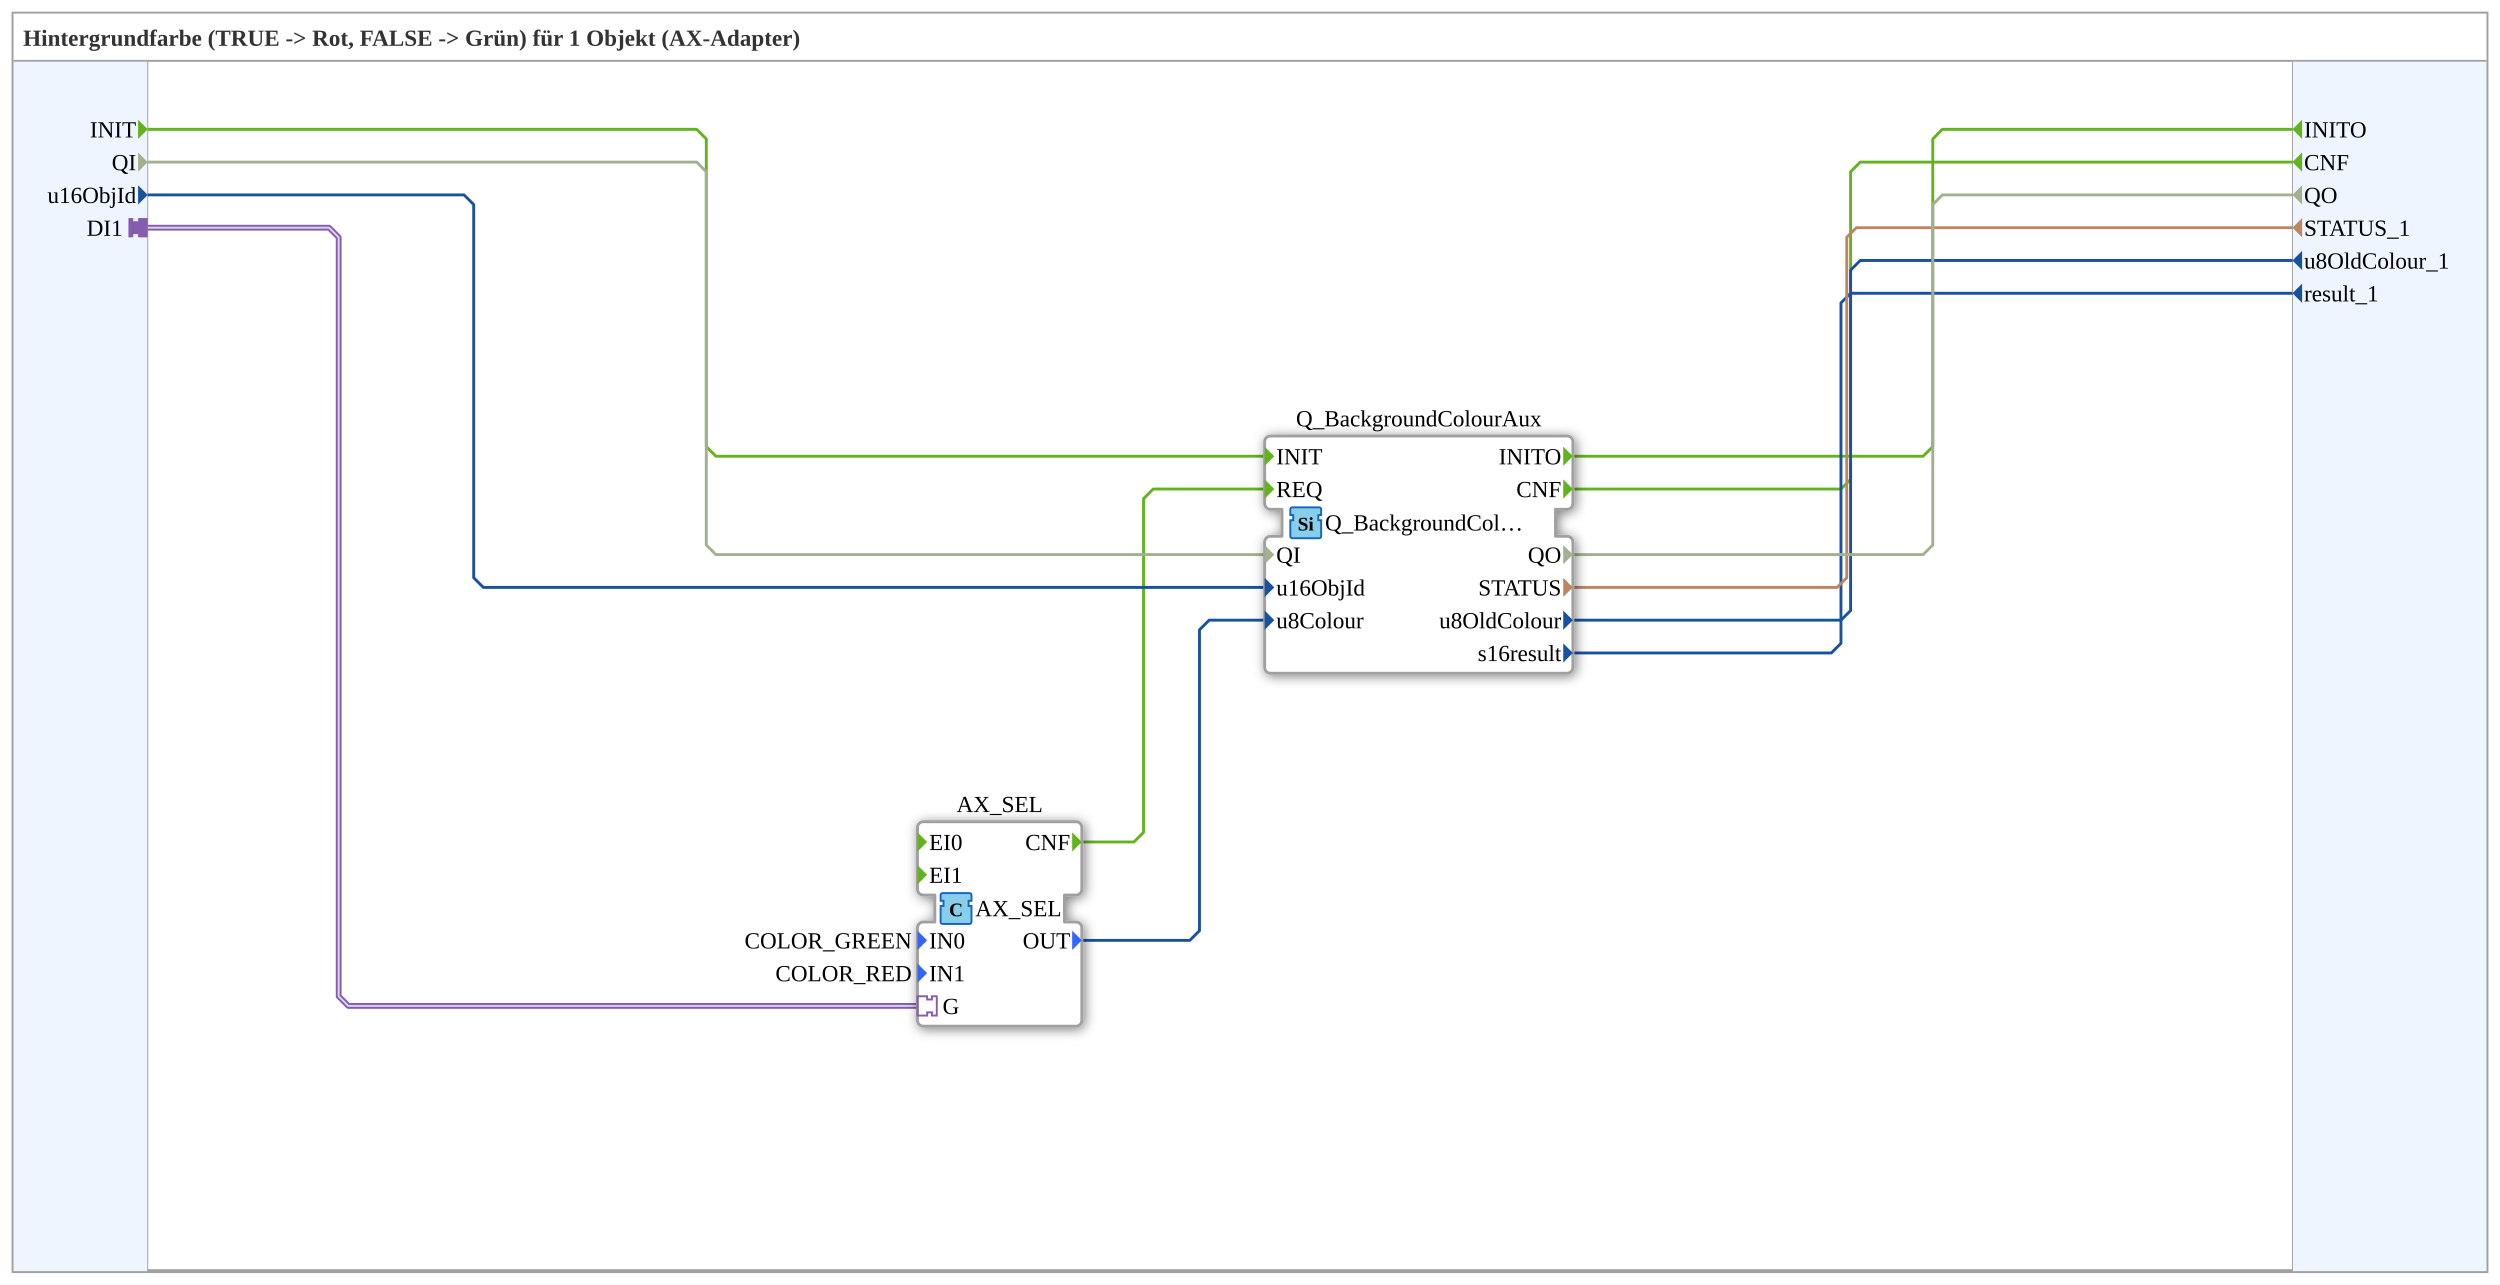
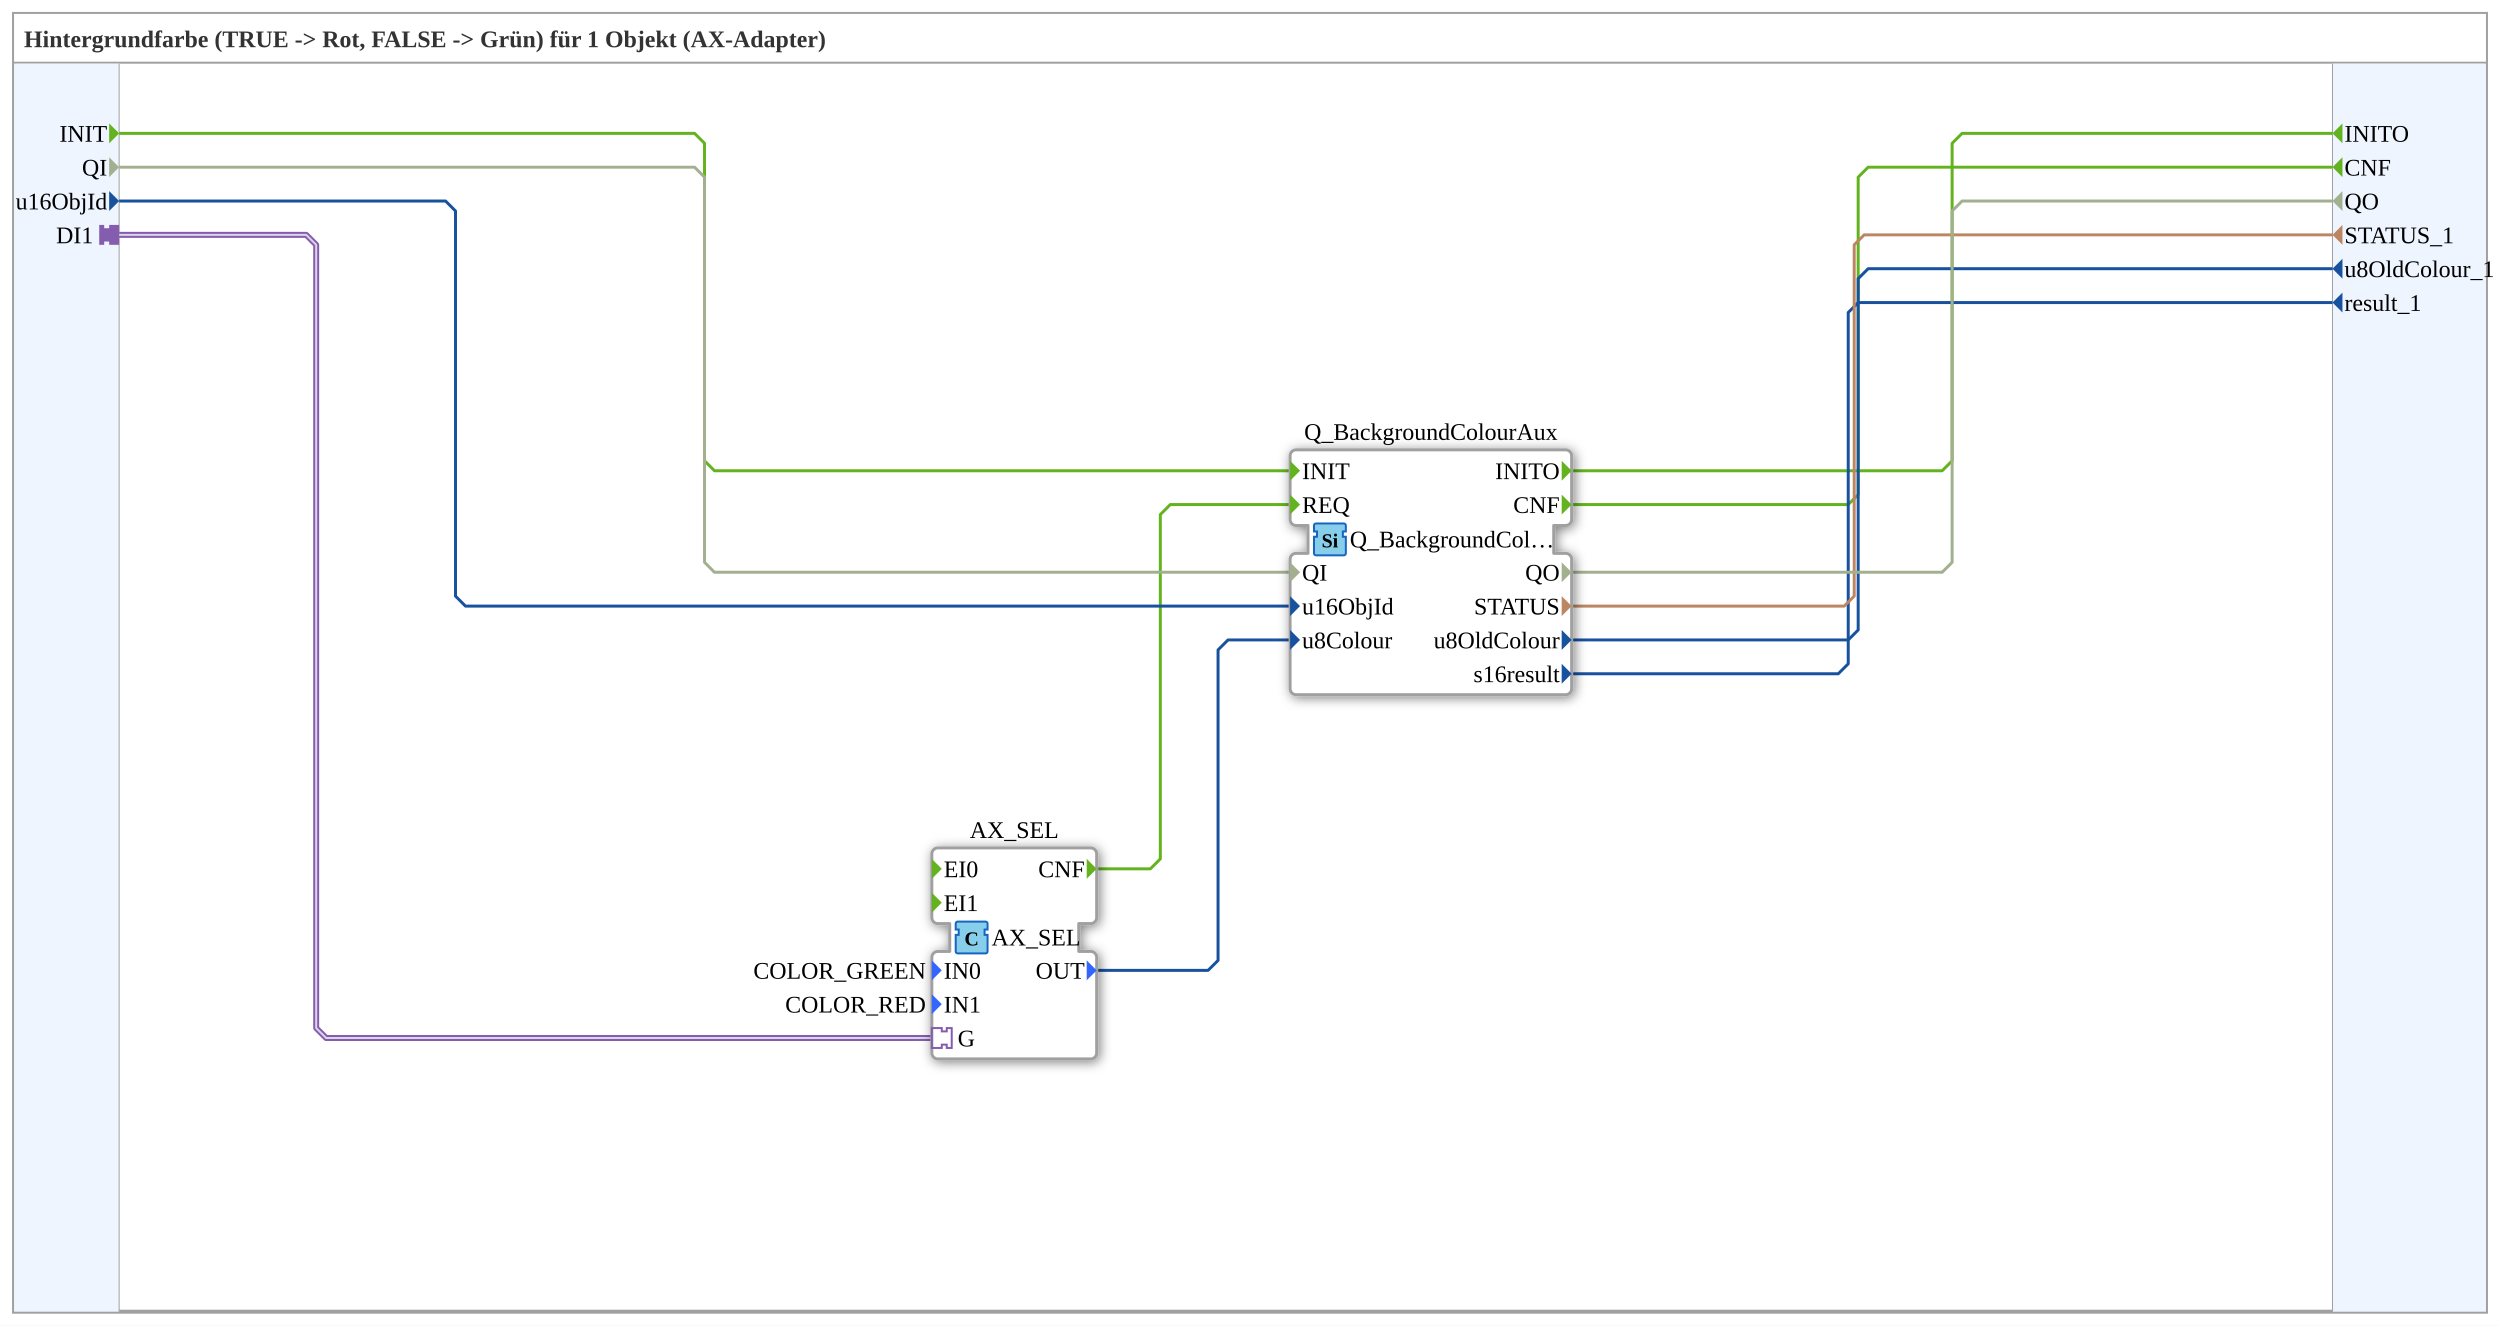
- <svg xmlns="http://www.w3.org/2000/svg" viewBox="-36.6 -151.0 1296.2 666.0" width="1296" height="666">
+ <svg xmlns="http://www.w3.org/2000/svg" viewBox="-19.8 -151.0 1255.9 666.0" width="1256" height="666">
  <style>
    @font-face {
      font-family: "TGL 0-17_std";
      src: local("TGL 0-17_std"), url("../../../../_static/fonts/TGL-0-17_std.ttf") format("truetype");
      font-style: normal;
      font-weight: normal;
    }
    @font-face {
      font-family: "TGL 0-17";
      src: local("TGL 0-17"), local("TGL 0-17 alt"), url("../../../../_static/fonts/TGL-0-17_std.ttf") format("truetype");
      font-style: normal;
      font-weight: normal;
    }
    @font-face {
      font-family: "TGL 0-16_std";
      src: local("TGL 0-16_std"), url("../../../../_static/fonts/TGL-0-16_std.ttf") format("truetype");
      font-style: normal;
      font-weight: normal;
    }
    @font-face {
      font-family: "TGL 0-16";
      src: local("TGL 0-16"), url("../../../../_static/fonts/TGL-0-16_std.ttf") format("truetype");
      font-style: normal;
      font-weight: normal;
    }
  </style>
  <defs>
    <filter id="dropShadow" x="-20%" y="-20%" width="140%" height="140%">
      <feGaussianBlur in="SourceAlpha" stdDeviation="3" result="blur" />
      <feOffset in="blur" dx="1" dy="1" result="offsetBlur" />
      <feFlood flood-color="#000000" flood-opacity="0.5" result="shadowColor" />
      <feComposite in="shadowColor" in2="offsetBlur" operator="in" result="shadow" />
      <feMerge>
        <feMergeNode in="shadow" />
        <feMergeNode in="SourceGraphic" />
      </feMerge>
    </filter>
  </defs>
-   <rect x="-36.6" y="-151.0" width="1296.2" height="666.0" fill="white" />
-   <rect x="-29.6" y="-144.0" width="1282.2" height="652.0" fill="none" stroke="#A0A0A0" stroke-width="2" />
-   <rect x="-29.6" y="-144.0" width="1282.2" height="25.0" fill="white" stroke="none" />
-   <line x1="-29.6" y1="-119.5" x2="1252.6" y2="-119.5" stroke="#A0A0A0" stroke-width="1" />
-   <text x="-24.6" y="-127.3" font-family="'TGL 0-17_std', 'TGL 0-17', 'Times New Roman', Times, serif" font-size="12" font-weight="bold" fill="#333333">Hintergrundfarbe (TRUE -&gt; Rot, FALSE -&gt; Grün) für 1 Objekt (AX-Adapter)</text>
+   <rect x="-19.8" y="-151.0" width="1255.9" height="666.0" fill="white" />
+   <rect x="-12.8" y="-144.0" width="1241.9" height="652.0" fill="none" stroke="#A0A0A0" stroke-width="2" />
+   <rect x="-12.8" y="-144.0" width="1241.9" height="25.0" fill="white" stroke="none" />
+   <line x1="-12.8" y1="-119.5" x2="1229.1" y2="-119.5" stroke="#A0A0A0" stroke-width="1" />
+   <text x="-7.8" y="-127.3" font-family="'TGL 0-17_std', 'TGL 0-17', 'Times New Roman', Times, serif" font-size="12" font-weight="bold" fill="#333333">Hintergrundfarbe (TRUE -&gt; Rot, FALSE -&gt; Grün) für 1 Objekt (AX-Adapter)</text>
  <g id="sidebars">
-     <rect x="-29.6" y="-119.0" width="69.6" height="627.0" fill="#EEF5FF" stroke="none" />
+     <rect x="-12.8" y="-119.0" width="52.8" height="627.0" fill="#EEF5FF" stroke="none" />
    <line x1="40.0" y1="-119.0" x2="40.0" y2="508.0" stroke="#A0A0A0" stroke-width="0.5" />
-     <rect x="1152.0" y="-119.0" width="100.6" height="627.0" fill="#EEF5FF" stroke="none" />
+     <rect x="1152.0" y="-119.0" width="77.1" height="627.0" fill="#EEF5FF" stroke="none" />
    <line x1="1152.0" y1="-119.0" x2="1152.0" y2="508.0" stroke="#A0A0A0" stroke-width="0.5" />
  </g>
  <g id="connections">
-     <polyline points="778.9,102.5 917.9,102.5 922.9,97.5 922.9,-62.0 927.9,-67.0 1152.0,-67.0" fill="none" stroke="#63B31F" stroke-width="1.5" stroke-linejoin="round" />
-     <polyline points="524.3,285.5 551.3,285.5 556.3,280.5 556.3,107.5 561.3,102.5 619.1,102.5" fill="none" stroke="#63B31F" stroke-width="1.5" stroke-linejoin="round" />
-     <polyline points="40.0,-84.0 324.6,-84.0 329.6,-79.0 329.6,80.5 334.6,85.5 619.1,85.5" fill="none" stroke="#63B31F" stroke-width="1.5" stroke-linejoin="round" />
-     <polyline points="778.9,85.5 960.5,85.5 965.5,80.5 965.5,-79.0 970.5,-84.0 1152.0,-84.0" fill="none" stroke="#63B31F" stroke-width="1.5" stroke-linejoin="round" />
-     <polyline points="40.0,-50.0 204.0,-50.0 209.0,-45.0 209.0,148.5 214.0,153.5 619.1,153.5" fill="none" stroke="#18519E" stroke-width="1.5" stroke-linejoin="round" />
-     <polyline points="778.9,187.5 912.9,187.5 917.9,182.5 917.9,6.0 922.9,1.0 1152.0,1.0" fill="none" stroke="#18519E" stroke-width="1.5" stroke-linejoin="round" />
-     <polyline points="778.9,170.5 917.9,170.5 922.9,165.5 922.9,-11.0 927.9,-16.0 1152.0,-16.0" fill="none" stroke="#18519E" stroke-width="1.5" stroke-linejoin="round" />
-     <polyline points="778.9,153.5 915.9,153.5 920.9,148.5 920.9,-28.0 925.9,-33.0 1152.0,-33.0" fill="none" stroke="#BD8663" stroke-width="1.5" stroke-linejoin="round" />
-     <polyline points="524.3,336.5 580.3,336.5 585.3,331.5 585.3,175.5 590.3,170.5 619.1,170.5" fill="none" stroke="#18519E" stroke-width="1.5" stroke-linejoin="round" />
-     <polyline points="40.0,-67.0 324.6,-67.0 329.6,-62.0 329.6,131.5 334.6,136.5 619.1,136.5" fill="none" stroke="#A3B08F" stroke-width="1.5" stroke-linejoin="round" />
-     <polyline points="778.9,136.5 960.5,136.5 965.5,131.5 965.5,-45.0 970.5,-50.0 1152.0,-50.0" fill="none" stroke="#A3B08F" stroke-width="1.5" stroke-linejoin="round" />
-     <polyline points="40.0,-33.0 134.0,-33.0 139.0,-28.0 139.0,365.5 144.0,370.5 439.1,370.5" fill="none" stroke="#845DAF" stroke-width="3" stroke-linejoin="round" />
-     <polyline points="40.0,-33.0 134.0,-33.0 139.0,-28.0 139.0,365.5 144.0,370.5 439.1,370.5" fill="none" stroke="#DED4EA" stroke-width="1" stroke-linejoin="round" />
+     <polyline points="769.7,102.5 908.7,102.5 913.7,97.5 913.7,-62.0 918.7,-67.0 1152.0,-67.0" fill="none" stroke="#63B31F" stroke-width="1.5" stroke-linejoin="round" />
+     <polyline points="531.1,285.5 558.1,285.5 563.1,280.5 563.1,107.5 568.1,102.5 628.3,102.5" fill="none" stroke="#63B31F" stroke-width="1.5" stroke-linejoin="round" />
+     <polyline points="40.0,-84.0 329.1,-84.0 334.1,-79.0 334.1,80.5 339.1,85.5 628.3,85.5" fill="none" stroke="#63B31F" stroke-width="1.5" stroke-linejoin="round" />
+     <polyline points="769.7,85.5 955.9,85.5 960.9,80.5 960.9,-79.0 965.9,-84.0 1152.0,-84.0" fill="none" stroke="#63B31F" stroke-width="1.5" stroke-linejoin="round" />
+     <polyline points="40.0,-50.0 204.0,-50.0 209.0,-45.0 209.0,148.5 214.0,153.5 628.3,153.5" fill="none" stroke="#18519E" stroke-width="1.5" stroke-linejoin="round" />
+     <polyline points="769.7,187.5 903.7,187.5 908.7,182.5 908.7,6.0 913.7,1.0 1152.0,1.0" fill="none" stroke="#18519E" stroke-width="1.5" stroke-linejoin="round" />
+     <polyline points="769.7,170.5 908.7,170.5 913.7,165.5 913.7,-11.0 918.7,-16.0 1152.0,-16.0" fill="none" stroke="#18519E" stroke-width="1.5" stroke-linejoin="round" />
+     <polyline points="769.7,153.5 906.7,153.5 911.7,148.5 911.7,-28.0 916.7,-33.0 1152.0,-33.0" fill="none" stroke="#BD8663" stroke-width="1.5" stroke-linejoin="round" />
+     <polyline points="531.1,336.5 587.1,336.5 592.1,331.5 592.1,175.5 597.1,170.5 628.3,170.5" fill="none" stroke="#18519E" stroke-width="1.5" stroke-linejoin="round" />
+     <polyline points="40.0,-67.0 329.1,-67.0 334.1,-62.0 334.1,131.5 339.1,136.5 628.3,136.5" fill="none" stroke="#A3B08F" stroke-width="1.5" stroke-linejoin="round" />
+     <polyline points="769.7,136.5 955.9,136.5 960.9,131.5 960.9,-45.0 965.9,-50.0 1152.0,-50.0" fill="none" stroke="#A3B08F" stroke-width="1.5" stroke-linejoin="round" />
+     <polyline points="40.0,-33.0 134.0,-33.0 139.0,-28.0 139.0,365.5 144.0,370.5 448.3,370.5" fill="none" stroke="#845DAF" stroke-width="3" stroke-linejoin="round" />
+     <polyline points="40.0,-33.0 134.0,-33.0 139.0,-28.0 139.0,365.5 144.0,370.5 448.3,370.5" fill="none" stroke="#DED4EA" stroke-width="1" stroke-linejoin="round" />
  </g>
  <g id="interface_ports">
    <polygon points="35.0,-89.0 40.0,-84.0 35.0,-79.0" fill="#63B31F" />
    <text x="34.0" y="-79.8" font-family="'TGL 0-17_std', 'TGL 0-17', 'Times New Roman', Times, serif" font-size="12" fill="#000000" text-anchor="end">INIT</text>
    <polygon points="1157.0,-89.0 1152.0,-84.0 1157.0,-79.0" fill="#63B31F" />
    <text x="1158.0" y="-79.8" font-family="'TGL 0-17_std', 'TGL 0-17', 'Times New Roman', Times, serif" font-size="12" fill="#000000" text-anchor="start">INITO</text>
    <polygon points="1157.0,-72.0 1152.0,-67.0 1157.0,-62.0" fill="#63B31F" />
    <text x="1158.0" y="-62.8" font-family="'TGL 0-17_std', 'TGL 0-17', 'Times New Roman', Times, serif" font-size="12" fill="#000000" text-anchor="start">CNF</text>
    <polygon points="35.0,-72.0 40.0,-67.0 35.0,-62.0" fill="#A3B08F" />
    <text x="34.0" y="-62.8" font-family="'TGL 0-17_std', 'TGL 0-17', 'Times New Roman', Times, serif" font-size="12" fill="#000000" text-anchor="end">QI</text>
    <polygon points="35.0,-55.0 40.0,-50.0 35.0,-45.0" fill="#18519E" />
    <text x="34.0" y="-45.8" font-family="'TGL 0-17_std', 'TGL 0-17', 'Times New Roman', Times, serif" font-size="12" fill="#000000" text-anchor="end">u16ObjId</text>
    <polygon points="1157.0,-55.0 1152.0,-50.0 1157.0,-45.0" fill="#A3B08F" />
    <text x="1158.0" y="-45.8" font-family="'TGL 0-17_std', 'TGL 0-17', 'Times New Roman', Times, serif" font-size="12" fill="#000000" text-anchor="start">QO</text>
    <polygon points="1157.0,-38.0 1152.0,-33.0 1157.0,-28.0" fill="#BD8663" />
    <text x="1158.0" y="-28.8" font-family="'TGL 0-17_std', 'TGL 0-17', 'Times New Roman', Times, serif" font-size="12" fill="#000000" text-anchor="start">STATUS_1</text>
    <polygon points="1157.0,-21.0 1152.0,-16.0 1157.0,-11.0" fill="#18519E" />
    <text x="1158.0" y="-11.8" font-family="'TGL 0-17_std', 'TGL 0-17', 'Times New Roman', Times, serif" font-size="12" fill="#000000" text-anchor="start">u8OldColour_1</text>
    <polygon points="1157.0,-4.0 1152.0,1.0 1157.0,6.0" fill="#18519E" />
    <text x="1158.0" y="5.2" font-family="'TGL 0-17_std', 'TGL 0-17', 'Times New Roman', Times, serif" font-size="12" fill="#000000" text-anchor="start">result_1</text>
    <path d="M 30.0 -38.0 L 32.5 -38.0 L 32.5 -36.333 L 35.0 -36.333 L 35.0 -38.0 L 40.0 -38.0 L 40.0 -28.0 L 35.0 -28.0 L 35.0 -29.667 L 32.5 -29.667 L 32.5 -28.0 L 30.0 -28.0 Z" fill="#845DAF" />
    <text x="27.0" y="-28.8" font-family="'TGL 0-17_std', 'TGL 0-17', 'Times New Roman', Times, serif" font-size="12" fill="#000000" text-anchor="end">DI1</text>
  </g>
  <g id="instances">
-     <g id="fb_Q_BackgroundColourAux" transform="translate(619.1, 75.0)">
-       <path d="M 3 0             L 156.8 0             A 3 3 0 0 1 159.8 3             L 159.8 35             A 3 3 0 0 1 156.8 38             L 150.8 38             L 150.8 52             L 156.8 52             A 3 3 0 0 1 159.8 55             L 159.8 120             A 3 3 0 0 1 156.8 123             L 3 123             A 3 3 0 0 1 0 120             L 0 55             A 3 3 0 0 1 3 52             L 9 52             L 9 38             L 3 38             A 3 3 0 0 1 0 35             L 0 3             A 3 3 0 0 1 3 0             Z" fill="#FFFFFF" stroke="#A0A0A0" stroke-width="1.5" stroke-linejoin="round" filter="url(#dropShadow)" />
-       <path d="M 14.3 37.0             L 28.3 37.0             A 1 1 0 0 1 29.3 38.0             L 29.3 41.0             L 27.8 41.0             L 27.8 43.667             L 29.3 43.667             L 29.3 52.0             A 1 1 0 0 1 28.3 53.0             L 14.3 53.0             A 1 1 0 0 1 13.3 52.0             L 13.3 43.667             L 14.8 43.667             L 14.8 41.0             L 13.3 41.0             L 13.3 38.0             A 1 1 0 0 1 14.3 37.0             Z" fill="#87CEEB" stroke="#1565C0" stroke-width="1" />
-       <text x="21.3" y="49.0" font-family="'TGL 0-17_std', 'TGL 0-17', 'Times New Roman', Times, serif" font-size="10" font-weight="bold" fill="#000000" text-anchor="middle">Si</text>
-       <text x="31.3" y="49.0" font-family="'TGL 0-16_std', 'TGL 0-16', 'Times New Roman', Times, serif" font-size="12" fill="#000000">Q_BackgroundCol…</text>
+     <g id="fb_Q_BackgroundColourAux" transform="translate(628.3, 75.0)">
+       <path d="M 3 0             L 138.438 0             A 3 3 0 0 1 141.438 3             L 141.438 35             A 3 3 0 0 1 138.438 38             L 132.438 38             L 132.438 52             L 138.438 52             A 3 3 0 0 1 141.438 55             L 141.438 120             A 3 3 0 0 1 138.438 123             L 3 123             A 3 3 0 0 1 0 120             L 0 55             A 3 3 0 0 1 3 52             L 9 52             L 9 38             L 3 38             A 3 3 0 0 1 0 35             L 0 3             A 3 3 0 0 1 3 0             Z" fill="#FFFFFF" stroke="#A0A0A0" stroke-width="1.5" stroke-linejoin="round" filter="url(#dropShadow)" />
+       <path d="M 13.0 37.0             L 27.0 37.0             A 1 1 0 0 1 28.0 38.0             L 28.0 41.0             L 26.5 41.0             L 26.5 43.667             L 28.0 43.667             L 28.0 52.0             A 1 1 0 0 1 27.0 53.0             L 13.0 53.0             A 1 1 0 0 1 12.0 52.0             L 12.0 43.667             L 13.5 43.667             L 13.5 41.0             L 12.0 41.0             L 12.0 38.0             A 1 1 0 0 1 13.0 37.0             Z" fill="#87CEEB" stroke="#1565C0" stroke-width="1" />
+       <text x="20.0" y="49.0" font-family="'TGL 0-17_std', 'TGL 0-17', 'Times New Roman', Times, serif" font-size="10" font-weight="bold" fill="#000000" text-anchor="middle">Si</text>
+       <text x="30.0" y="49.0" font-family="'TGL 0-16_std', 'TGL 0-16', 'Times New Roman', Times, serif" font-size="12" fill="#000000">Q_BackgroundCol…</text>
      <polygon points="0,5.5 5,10.5 0,15.5" fill="#63B31F" />
      <text x="6" y="14.7" font-family="'TGL 0-17_std', 'TGL 0-17', 'Times New Roman', Times, serif" font-size="12" fill="#000000">INIT</text>
      <polygon points="0,22.5 5,27.5 0,32.5" fill="#63B31F" />
      <text x="6" y="31.7" font-family="'TGL 0-17_std', 'TGL 0-17', 'Times New Roman', Times, serif" font-size="12" fill="#000000">REQ</text>
-       <polygon points="154.8,5.5 159.8,10.5 154.8,15.5" fill="#63B31F" />
-       <text x="153.8" y="14.7" font-family="'TGL 0-17_std', 'TGL 0-17', 'Times New Roman', Times, serif" font-size="12" fill="#000000" text-anchor="end">INITO</text>
-       <polygon points="154.8,22.5 159.8,27.5 154.8,32.5" fill="#63B31F" />
-       <text x="153.8" y="31.7" font-family="'TGL 0-17_std', 'TGL 0-17', 'Times New Roman', Times, serif" font-size="12" fill="#000000" text-anchor="end">CNF</text>
+       <polygon points="136.438,5.5 141.438,10.5 136.438,15.5" fill="#63B31F" />
+       <text x="135.438" y="14.7" font-family="'TGL 0-17_std', 'TGL 0-17', 'Times New Roman', Times, serif" font-size="12" fill="#000000" text-anchor="end">INITO</text>
+       <polygon points="136.438,22.5 141.438,27.5 136.438,32.5" fill="#63B31F" />
+       <text x="135.438" y="31.7" font-family="'TGL 0-17_std', 'TGL 0-17', 'Times New Roman', Times, serif" font-size="12" fill="#000000" text-anchor="end">CNF</text>
      <polygon points="0,56.5 5,61.5 0,66.5" fill="#A3B08F" />
      <text x="6" y="65.7" font-family="'TGL 0-17_std', 'TGL 0-17', 'Times New Roman', Times, serif" font-size="12" fill="#000000">QI</text>
      <polygon points="0,73.5 5,78.5 0,83.5" fill="#18519E" />
      <text x="6" y="82.7" font-family="'TGL 0-17_std', 'TGL 0-17', 'Times New Roman', Times, serif" font-size="12" fill="#000000">u16ObjId</text>
      <polygon points="0,90.5 5,95.5 0,100.5" fill="#18519E" />
      <text x="6" y="99.7" font-family="'TGL 0-17_std', 'TGL 0-17', 'Times New Roman', Times, serif" font-size="12" fill="#000000">u8Colour</text>
-       <polygon points="154.8,56.5 159.8,61.5 154.8,66.5" fill="#A3B08F" />
-       <text x="153.8" y="65.7" font-family="'TGL 0-17_std', 'TGL 0-17', 'Times New Roman', Times, serif" font-size="12" fill="#000000" text-anchor="end">QO</text>
-       <polygon points="154.8,73.5 159.8,78.5 154.8,83.5" fill="#BD8663" />
-       <text x="153.8" y="82.7" font-family="'TGL 0-17_std', 'TGL 0-17', 'Times New Roman', Times, serif" font-size="12" fill="#000000" text-anchor="end">STATUS</text>
-       <polygon points="154.8,90.5 159.8,95.5 154.8,100.5" fill="#18519E" />
-       <text x="153.8" y="99.7" font-family="'TGL 0-17_std', 'TGL 0-17', 'Times New Roman', Times, serif" font-size="12" fill="#000000" text-anchor="end">u8OldColour</text>
-       <polygon points="154.8,107.5 159.8,112.5 154.8,117.5" fill="#18519E" />
-       <text x="153.8" y="116.7" font-family="'TGL 0-17_std', 'TGL 0-17', 'Times New Roman', Times, serif" font-size="12" fill="#000000" text-anchor="end">s16result</text>
-       <text x="79.9" y="-5" font-family="'TGL 0-17_std', 'TGL 0-17', 'Times New Roman', Times, serif" font-size="12" fill="#000000" text-anchor="middle">Q_BackgroundColourAux</text>
+       <polygon points="136.438,56.5 141.438,61.5 136.438,66.5" fill="#A3B08F" />
+       <text x="135.438" y="65.7" font-family="'TGL 0-17_std', 'TGL 0-17', 'Times New Roman', Times, serif" font-size="12" fill="#000000" text-anchor="end">QO</text>
+       <polygon points="136.438,73.5 141.438,78.5 136.438,83.5" fill="#BD8663" />
+       <text x="135.438" y="82.7" font-family="'TGL 0-17_std', 'TGL 0-17', 'Times New Roman', Times, serif" font-size="12" fill="#000000" text-anchor="end">STATUS</text>
+       <polygon points="136.438,90.5 141.438,95.5 136.438,100.5" fill="#18519E" />
+       <text x="135.438" y="99.7" font-family="'TGL 0-17_std', 'TGL 0-17', 'Times New Roman', Times, serif" font-size="12" fill="#000000" text-anchor="end">u8OldColour</text>
+       <polygon points="136.438,107.5 141.438,112.5 136.438,117.5" fill="#18519E" />
+       <text x="135.438" y="116.7" font-family="'TGL 0-17_std', 'TGL 0-17', 'Times New Roman', Times, serif" font-size="12" fill="#000000" text-anchor="end">s16result</text>
+       <text x="70.719" y="-5" font-family="'TGL 0-17_std', 'TGL 0-17', 'Times New Roman', Times, serif" font-size="12" fill="#000000" text-anchor="middle">Q_BackgroundColourAux</text>
    </g>
-     <g id="fb_AX_SEL" transform="translate(439.1, 275.0)">
-       <path d="M 3 0             L 82.2 0             A 3 3 0 0 1 85.2 3             L 85.2 35             A 3 3 0 0 1 82.2 38             L 76.2 38             L 76.2 52             L 82.2 52             A 3 3 0 0 1 85.2 55             L 85.2 103             A 3 3 0 0 1 82.2 106             L 3 106             A 3 3 0 0 1 0 103             L 0 55             A 3 3 0 0 1 3 52             L 9 52             L 9 38             L 3 38             A 3 3 0 0 1 0 35             L 0 3             A 3 3 0 0 1 3 0             Z" fill="#FFFFFF" stroke="#A0A0A0" stroke-width="1.5" stroke-linejoin="round" filter="url(#dropShadow)" />
-       <path d="M 13 37.0             L 27 37.0             A 1 1 0 0 1 28 38.0             L 28 41.0             L 26.5 41.0             L 26.5 43.667             L 28 43.667             L 28 52.0             A 1 1 0 0 1 27 53.0             L 13 53.0             A 1 1 0 0 1 12 52.0             L 12 43.667             L 13.5 43.667             L 13.5 41.0             L 12 41.0             L 12 38.0             A 1 1 0 0 1 13 37.0             Z" fill="#87CEEB" stroke="#1565C0" stroke-width="1" />
-       <text x="20" y="49.0" font-family="'TGL 0-17_std', 'TGL 0-17', 'Times New Roman', Times, serif" font-size="10" font-weight="bold" fill="#000000" text-anchor="middle">C</text>
-       <text x="30" y="49.0" font-family="'TGL 0-16_std', 'TGL 0-16', 'Times New Roman', Times, serif" font-size="12" fill="#000000">AX_SEL</text>
+     <g id="fb_AX_SEL" transform="translate(448.3, 275.0)">
+       <path d="M 3 0             L 79.812 0             A 3 3 0 0 1 82.812 3             L 82.812 35             A 3 3 0 0 1 79.812 38             L 73.812 38             L 73.812 52             L 79.812 52             A 3 3 0 0 1 82.812 55             L 82.812 103             A 3 3 0 0 1 79.812 106             L 3 106             A 3 3 0 0 1 0 103             L 0 55             A 3 3 0 0 1 3 52             L 9 52             L 9 38             L 3 38             A 3 3 0 0 1 0 35             L 0 3             A 3 3 0 0 1 3 0             Z" fill="#FFFFFF" stroke="#A0A0A0" stroke-width="1.5" stroke-linejoin="round" filter="url(#dropShadow)" />
+       <path d="M 13.0 37.0             L 27.0 37.0             A 1 1 0 0 1 28.0 38.0             L 28.0 41.0             L 26.5 41.0             L 26.5 43.667             L 28.0 43.667             L 28.0 52.0             A 1 1 0 0 1 27.0 53.0             L 13.0 53.0             A 1 1 0 0 1 12.0 52.0             L 12.0 43.667             L 13.5 43.667             L 13.5 41.0             L 12.0 41.0             L 12.0 38.0             A 1 1 0 0 1 13.0 37.0             Z" fill="#87CEEB" stroke="#1565C0" stroke-width="1" />
+       <text x="20.0" y="49.0" font-family="'TGL 0-17_std', 'TGL 0-17', 'Times New Roman', Times, serif" font-size="10" font-weight="bold" fill="#000000" text-anchor="middle">C</text>
+       <text x="30.0" y="49.0" font-family="'TGL 0-16_std', 'TGL 0-16', 'Times New Roman', Times, serif" font-size="12" fill="#000000">AX_SEL</text>
      <polygon points="0,5.5 5,10.5 0,15.5" fill="#63B31F" />
      <text x="6" y="14.7" font-family="'TGL 0-17_std', 'TGL 0-17', 'Times New Roman', Times, serif" font-size="12" fill="#000000">EI0</text>
      <polygon points="0,22.5 5,27.5 0,32.5" fill="#63B31F" />
      <text x="6" y="31.7" font-family="'TGL 0-17_std', 'TGL 0-17', 'Times New Roman', Times, serif" font-size="12" fill="#000000">EI1</text>
-       <polygon points="80.2,5.5 85.2,10.5 80.2,15.5" fill="#63B31F" />
-       <text x="79.2" y="14.7" font-family="'TGL 0-17_std', 'TGL 0-17', 'Times New Roman', Times, serif" font-size="12" fill="#000000" text-anchor="end">CNF</text>
+       <polygon points="77.812,5.5 82.812,10.5 77.812,15.5" fill="#63B31F" />
+       <text x="76.812" y="14.7" font-family="'TGL 0-17_std', 'TGL 0-17', 'Times New Roman', Times, serif" font-size="12" fill="#000000" text-anchor="end">CNF</text>
      <polygon points="0,56.5 5,61.5 0,66.5" fill="#3366FF" />
      <text x="6" y="65.7" font-family="'TGL 0-17_std', 'TGL 0-17', 'Times New Roman', Times, serif" font-size="12" fill="#000000">IN0</text>
      <polygon points="0,73.5 5,78.5 0,83.5" fill="#3366FF" />
      <text x="6" y="82.7" font-family="'TGL 0-17_std', 'TGL 0-17', 'Times New Roman', Times, serif" font-size="12" fill="#000000">IN1</text>
-       <polygon points="80.2,56.5 85.2,61.5 80.2,66.5" fill="#3366FF" />
-       <text x="79.2" y="65.7" font-family="'TGL 0-17_std', 'TGL 0-17', 'Times New Roman', Times, serif" font-size="12" fill="#000000" text-anchor="end">OUT</text>
+       <polygon points="77.812,56.5 82.812,61.5 77.812,66.5" fill="#3366FF" />
+       <text x="76.812" y="65.7" font-family="'TGL 0-17_std', 'TGL 0-17', 'Times New Roman', Times, serif" font-size="12" fill="#000000" text-anchor="end">OUT</text>
      <text x="-3" y="65.7" font-family="'TGL 0-17_std', 'TGL 0-17', 'Times New Roman', Times, serif" font-size="12" fill="#000000" text-anchor="end">COLOR_GREEN</text>
      <text x="-3" y="82.7" font-family="'TGL 0-17_std', 'TGL 0-17', 'Times New Roman', Times, serif" font-size="12" fill="#000000" text-anchor="end">COLOR_RED</text>
      <path d="M 0 90.5             L 5.0 90.5             L 5.0 92.167             L 7.5 92.167             L 7.5 90.5             L 10 90.5             L 10 100.5             L 7.5 100.5             L 7.5 98.833             L 5.0 98.833             L 5.0 100.5             L 0 100.5             Z" fill="none" stroke="#845DAF" stroke-width="1" />
      <text x="13" y="99.7" font-family="'TGL 0-17_std', 'TGL 0-17', 'Times New Roman', Times, serif" font-size="12" fill="#000000">G</text>
-       <text x="42.6" y="-5" font-family="'TGL 0-17_std', 'TGL 0-17', 'Times New Roman', Times, serif" font-size="12" fill="#000000" text-anchor="middle">AX_SEL</text>
+       <text x="41.406" y="-5" font-family="'TGL 0-17_std', 'TGL 0-17', 'Times New Roman', Times, serif" font-size="12" fill="#000000" text-anchor="middle">AX_SEL</text>
    </g>
  </g>
</svg>
